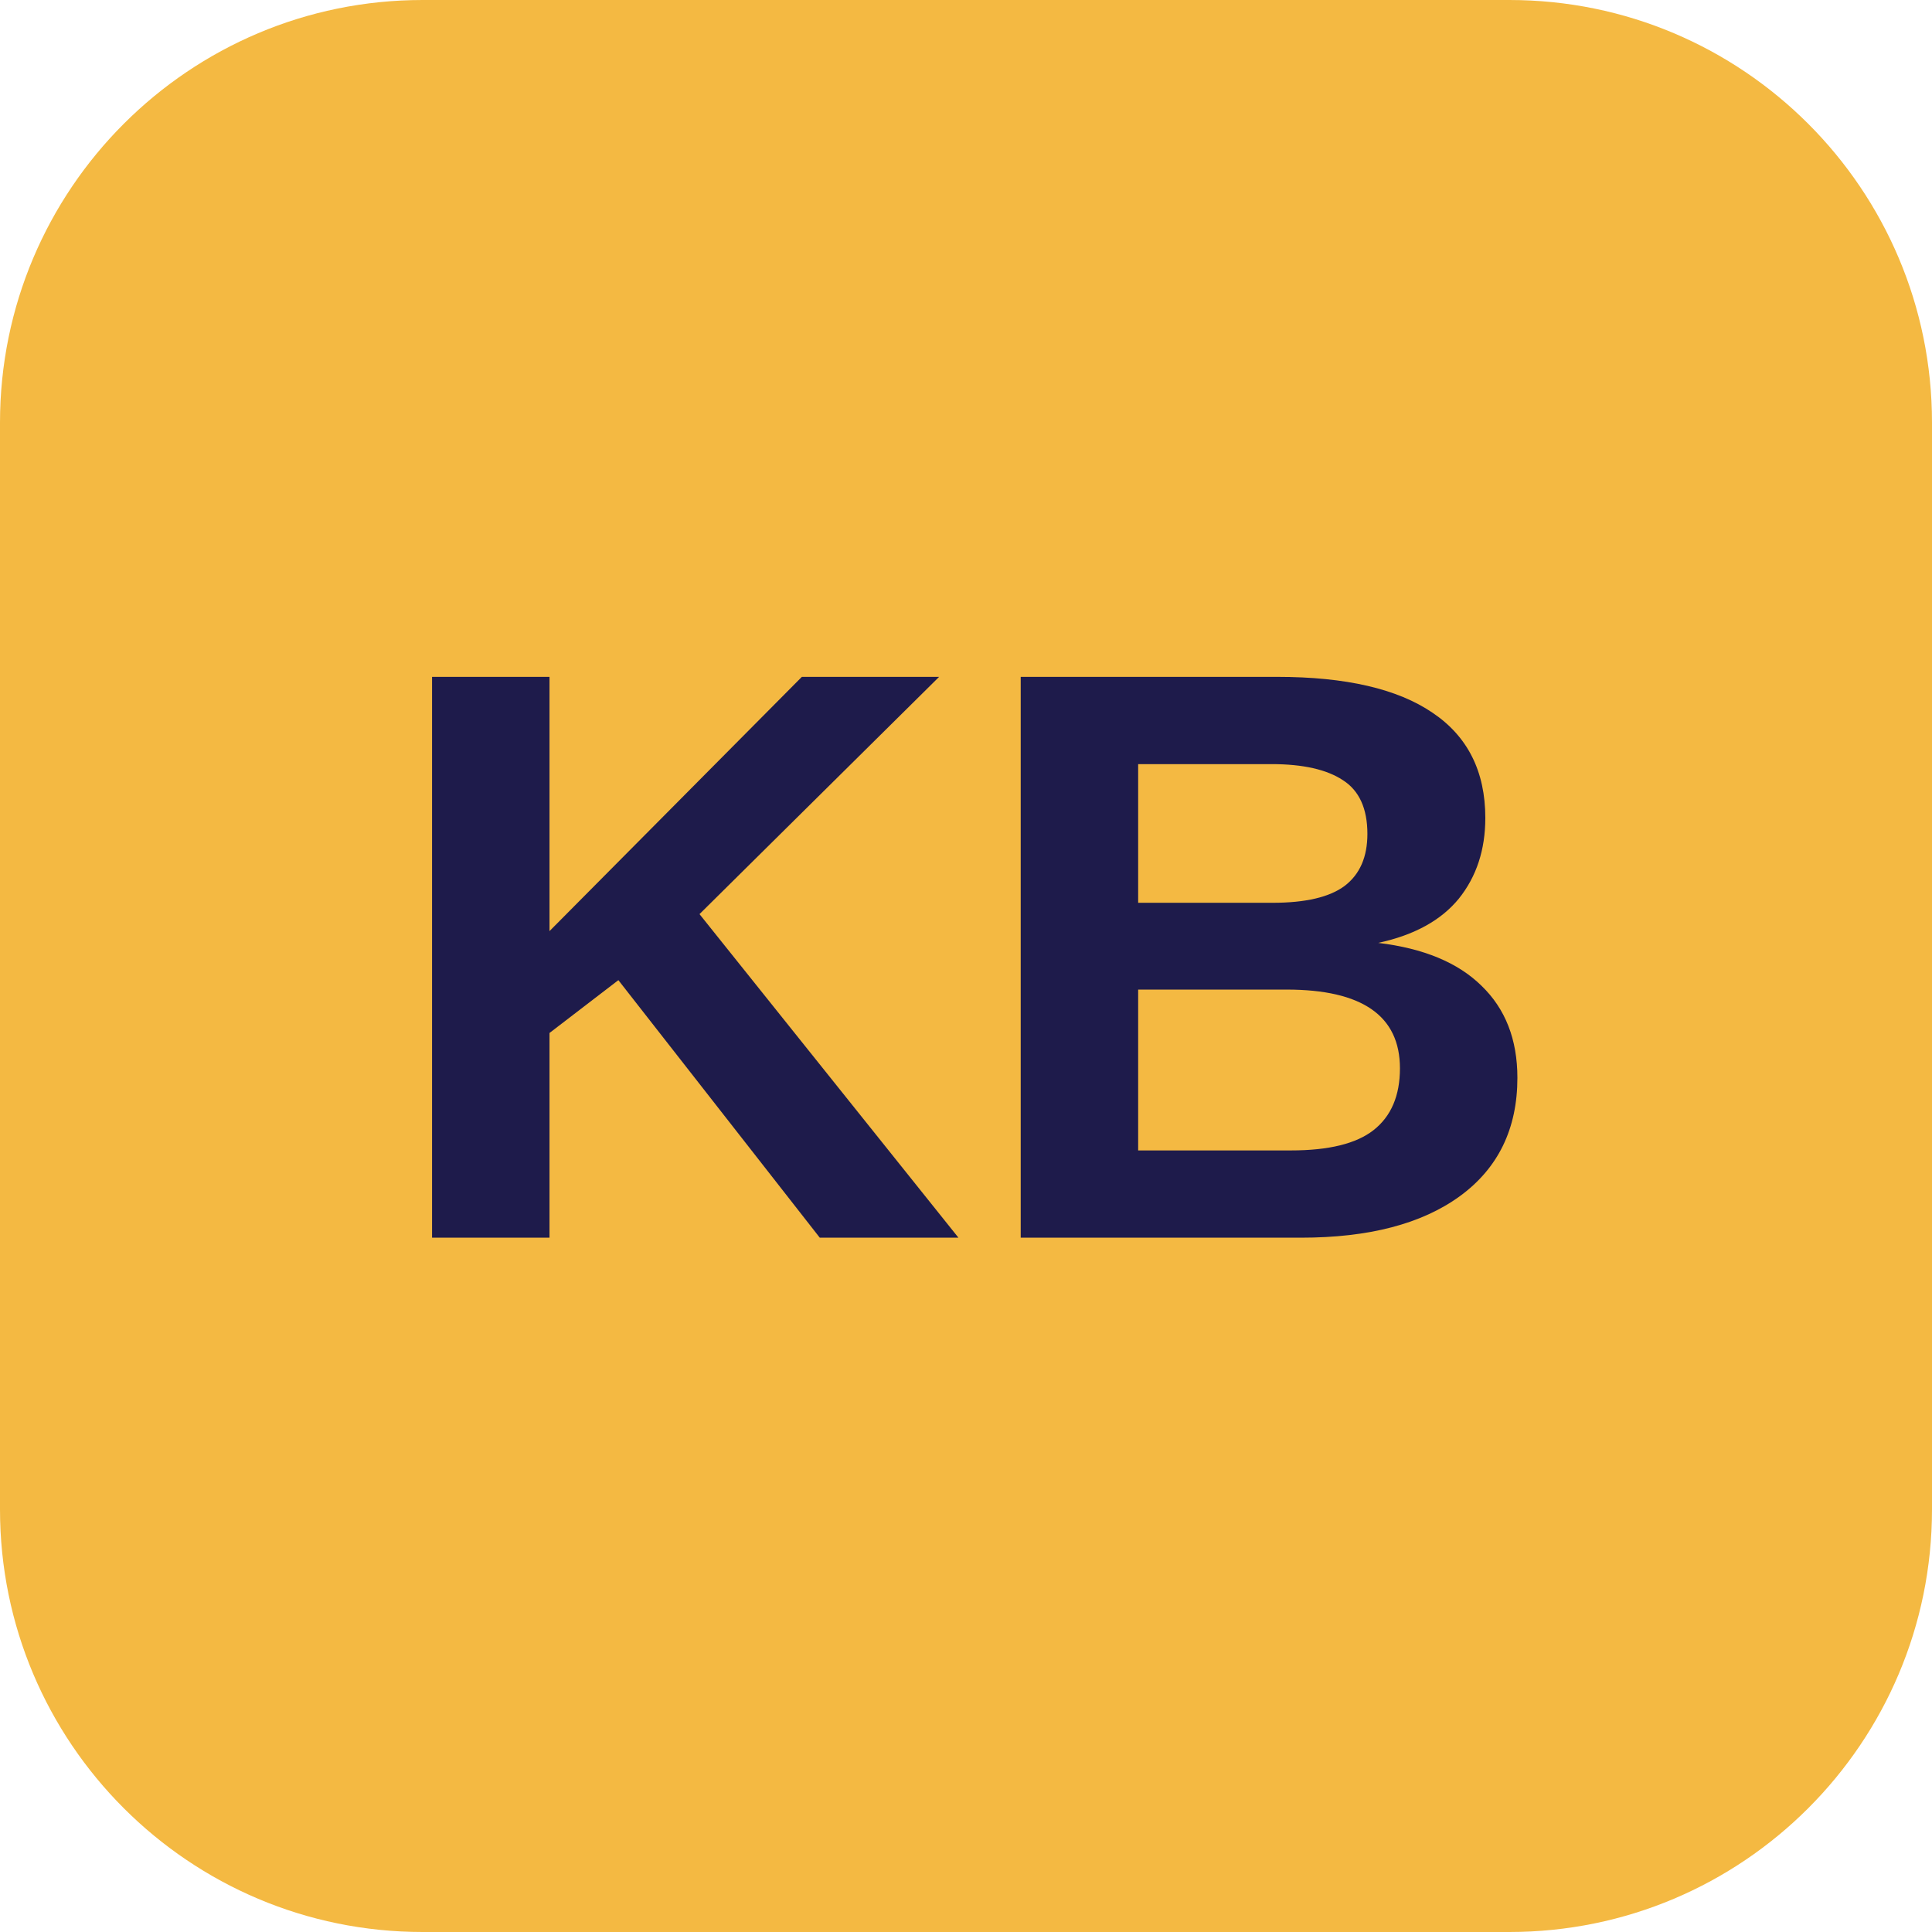
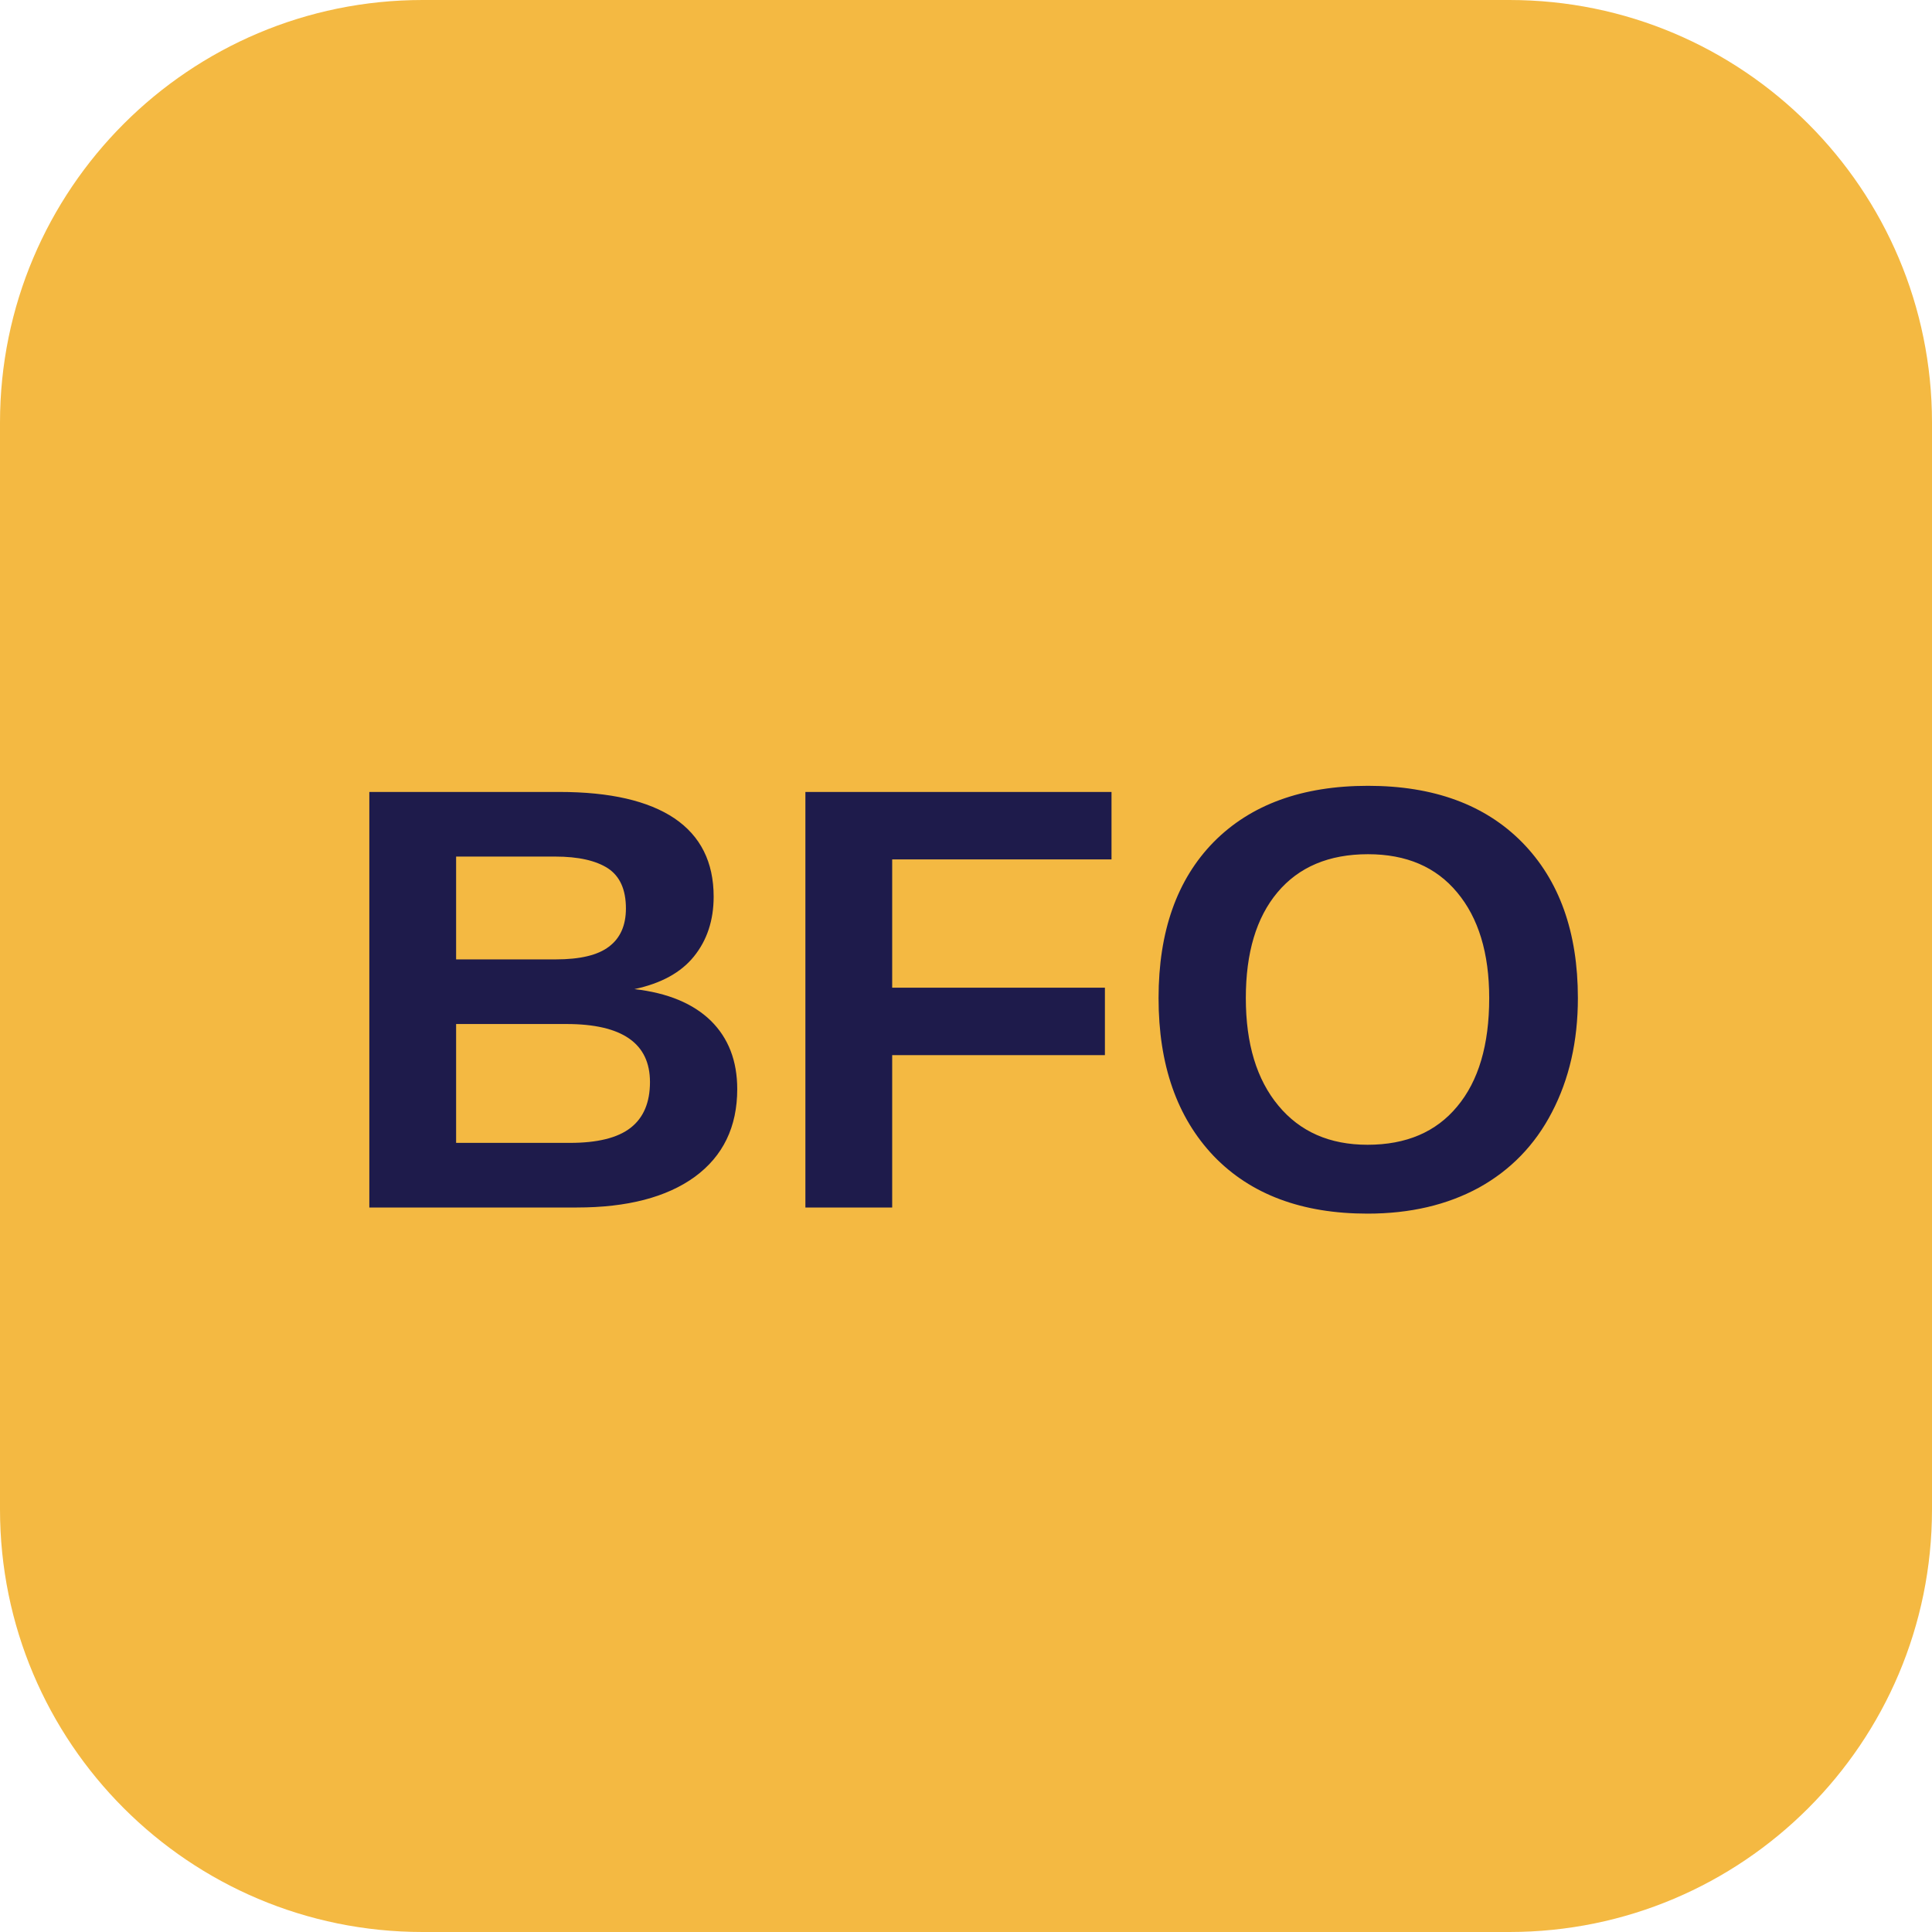
<svg xmlns="http://www.w3.org/2000/svg" viewBox="0 0 64 64">
  <rect width="64" height="64" rx="14" fill="#f4b942" />
-   <text x="32" y="41" fill="#1e1b4b" font-family="Arial, sans-serif" font-size="27" font-weight="700" text-anchor="middle">KB</text>
+   <text x="32" y="40" fill="#1e1b4b" font-family="Arial, sans-serif" font-size="20" font-weight="700" text-anchor="middle">BFO</text>
</svg>
